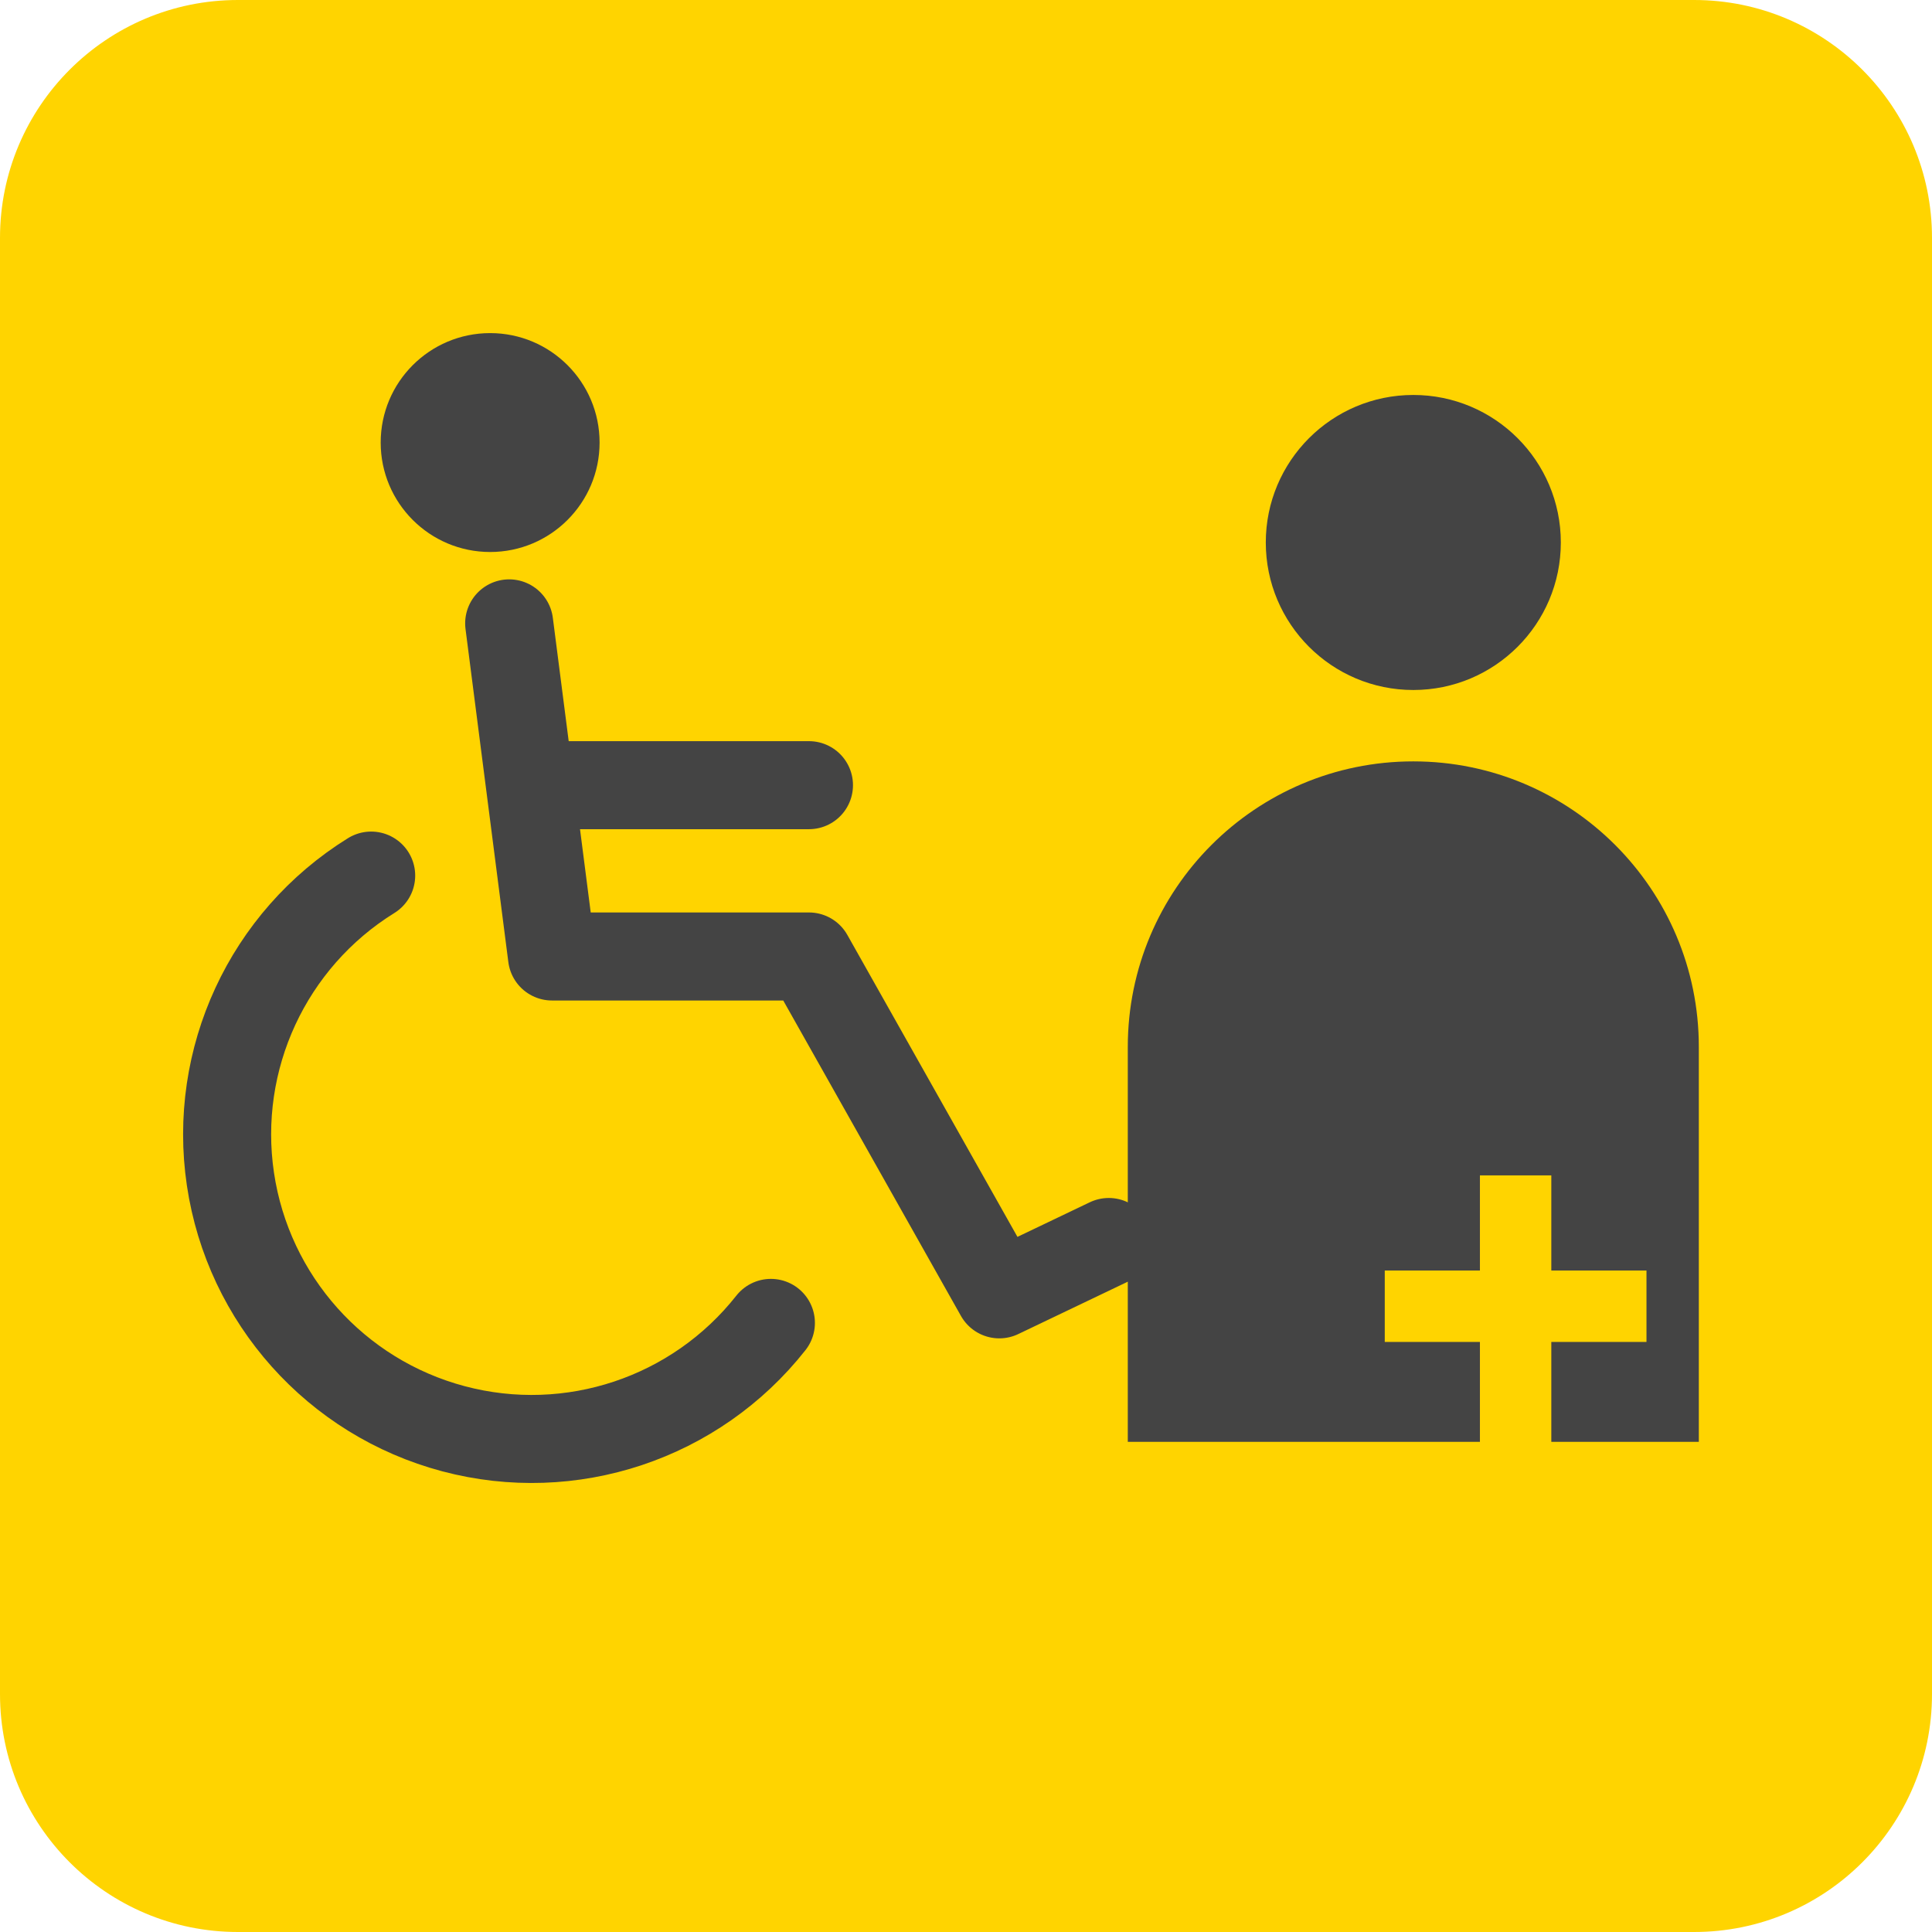
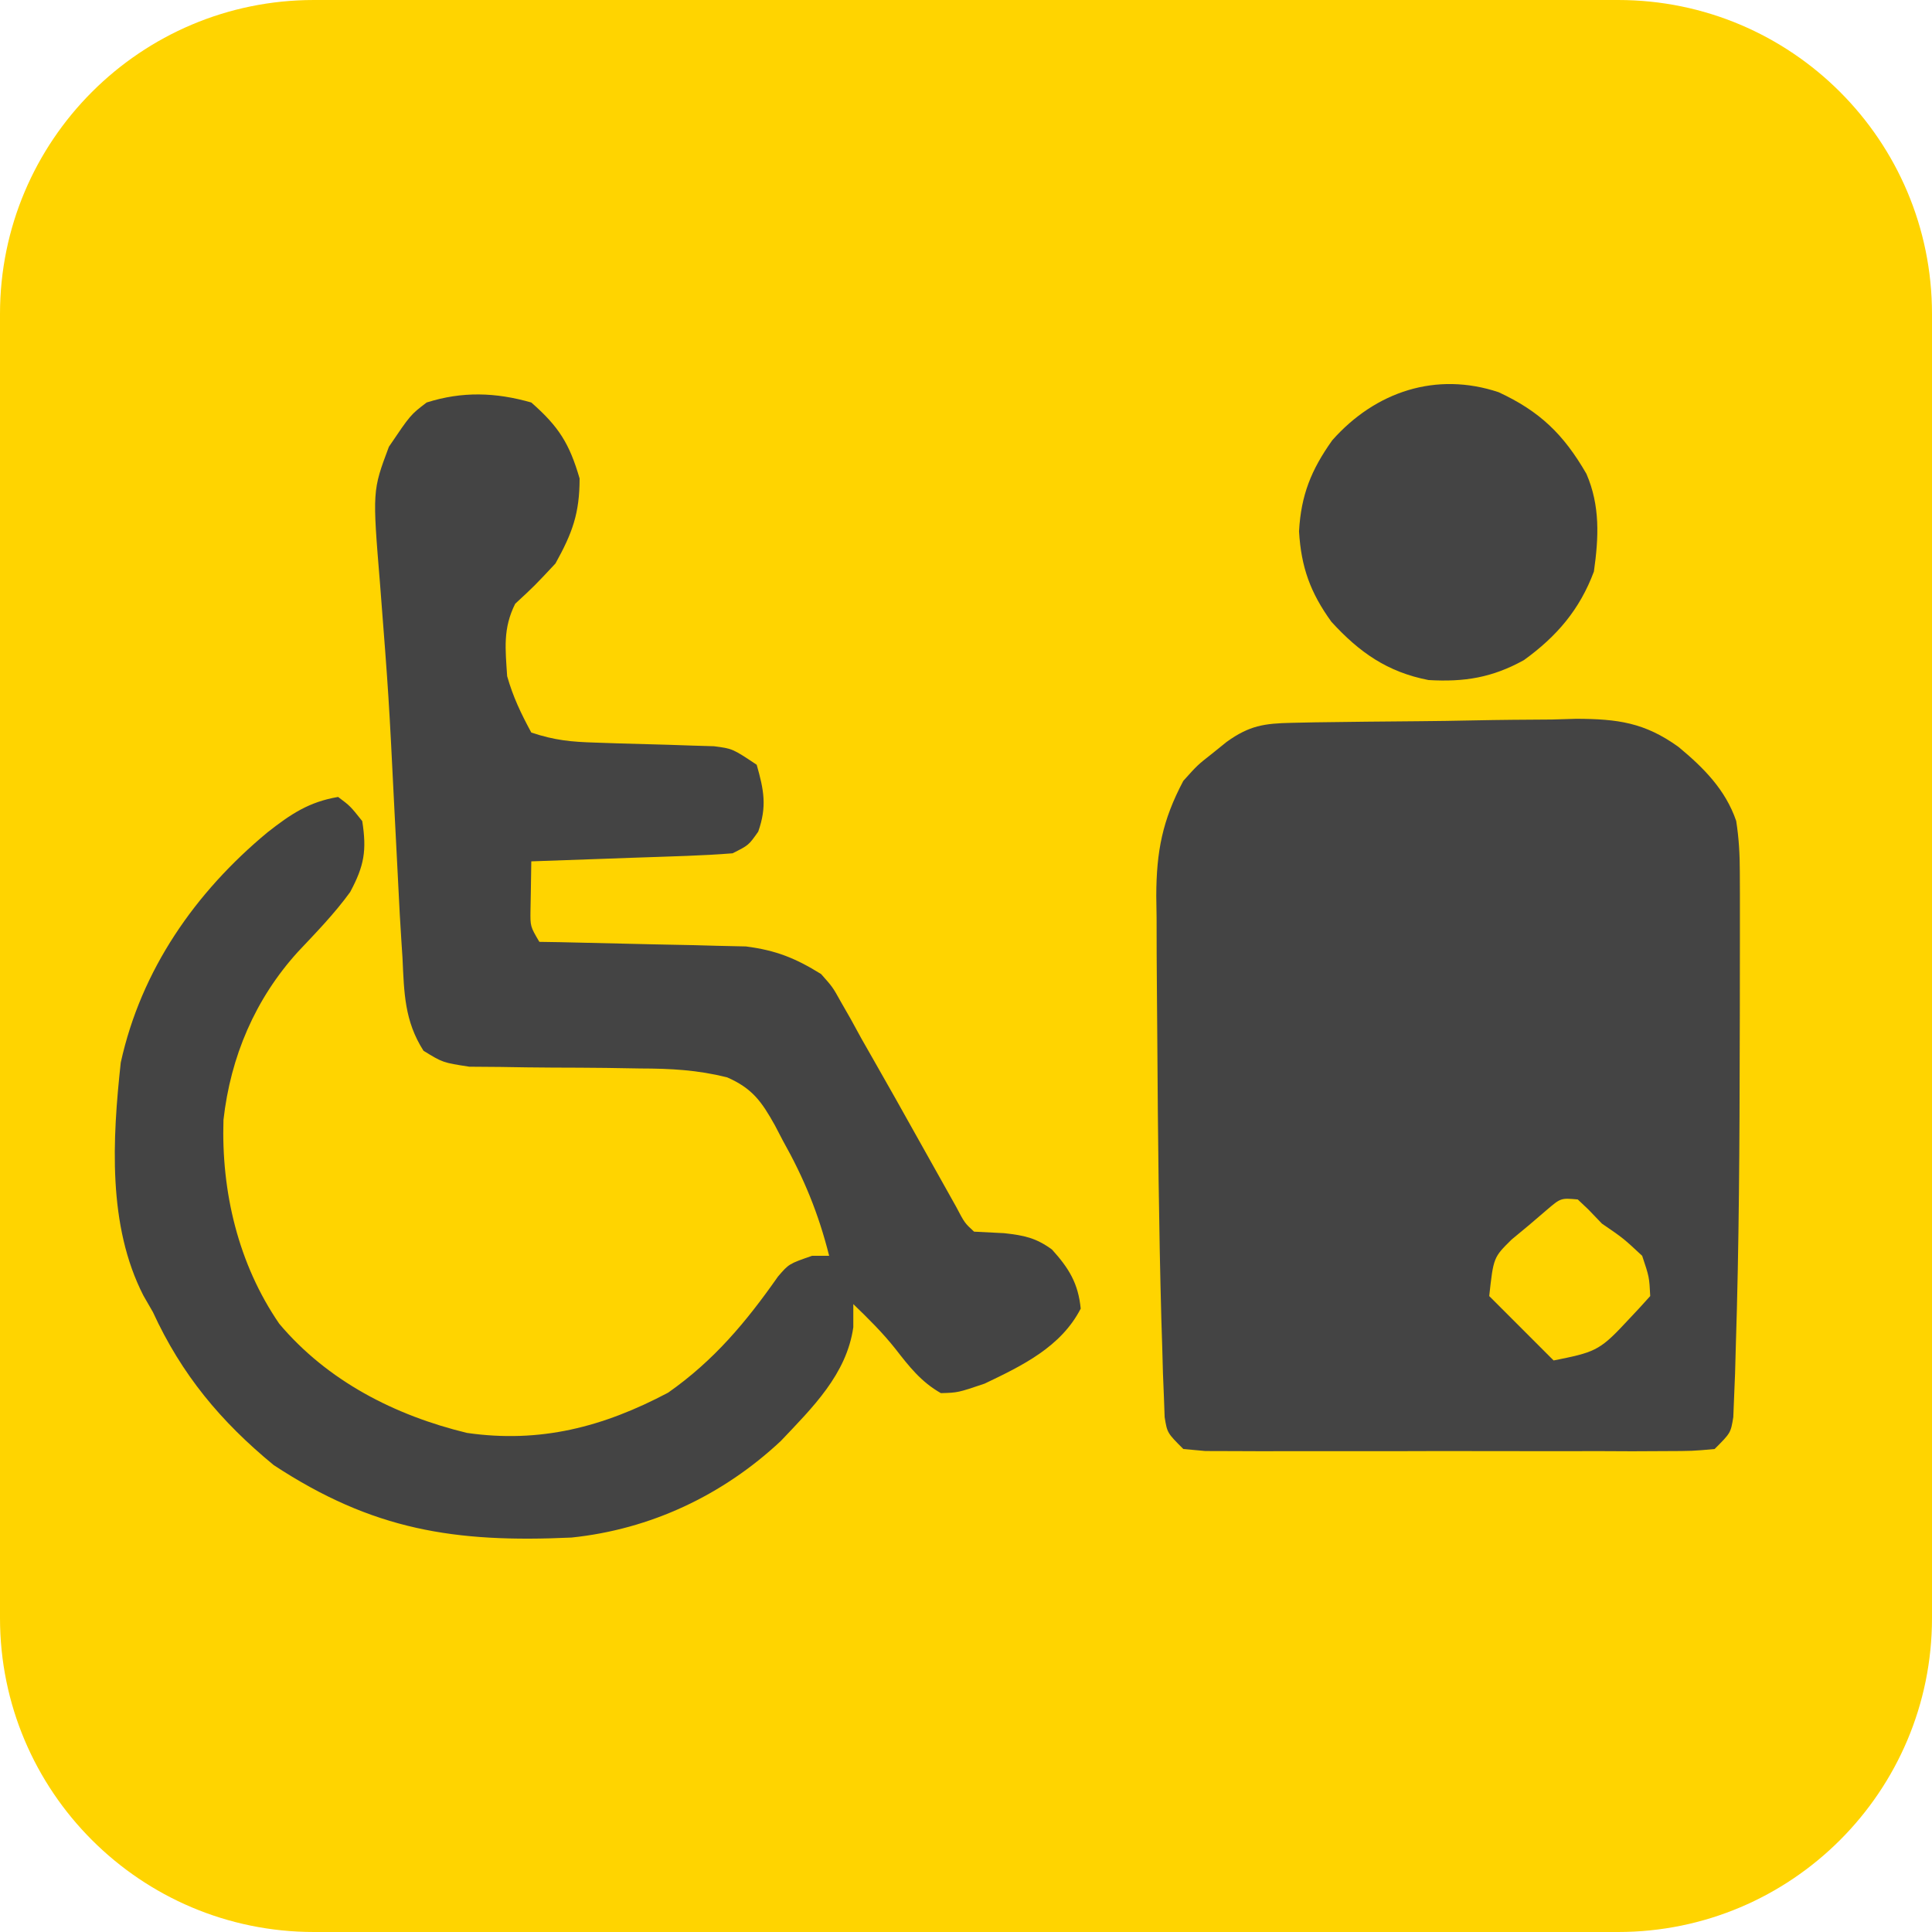
- <svg xmlns="http://www.w3.org/2000/svg" viewBox="-0.3 -0.3 40.6 40.6" data-source="https://www.med.kindai.ac.jp/img/common/map/icon-24.png">
-   <rect x="-0.3" y="-0.3" width="40.6" height="40.6" rx="5" fill="#ffd400" />
-   <g fill="currentColor" color="#444444" data-glyph-source="hospital-legend-redrawn" transform="scale(1 1)">
-     <circle cx="10" cy="9" r="2.3" />
-     <path d="m10.4 12.8.9 7h5.4l4 7.1 2.3-1.1m-12-9.6h5.7M7.5 18.1a6.4 6.4 0 1 0 8.4 9.4" fill="none" stroke="currentColor" stroke-width="1.85" stroke-linecap="round" stroke-linejoin="round" />
-     <circle cx="29.4" cy="11.1" r="3.1" />
-     <path d="M23.4 30v-8.3a5.9 5.9 0 0 1 12 0V30h-3.1v-2.1h2v-1.5h-2v-2h-1.5v2h-2v1.5h2V30z" />
+ <svg xmlns="http://www.w3.org/2000/svg" viewBox="0 0 40 40" data-source="https://www.med.kindai.ac.jp/img/common/map/icon-24.png">
+   <rect width="40" height="40" rx="6.5" fill="#ffd400" />
+   <g transform="scale(.1666667)" fill="currentColor" color="#444444" data-glyph-source="hospital-legend-redrawn">
+     <path d="M0 0 C1.4 -0.03 1.4 -0.03 2.83 -0.06 C7.13 -0.12 11.42 -0.17 15.71 -0.2 C17.97 -0.22 20.23 -0.25 22.49 -0.3 C25.76 -0.37 29.02 -0.39 32.28 -0.41 C33.79 -0.45 33.79 -0.45 35.32 -0.5 C40.43 -0.48 43.8 -0.04 48.01 3 C51.12 5.58 53.84 8.3 55.17 12.19 C55.51 14.34 55.62 16.37 55.62 18.55 C55.63 19.4 55.63 20.26 55.63 21.14 C55.63 22.06 55.63 22.98 55.63 23.93 C55.63 24.9 55.63 25.86 55.63 26.86 C55.63 30 55.63 33.13 55.62 36.27 C55.62 37.33 55.62 38.39 55.61 39.48 C55.59 52.17 55.53 64.84 55.12 77.52 C55.09 78.61 55.06 79.7 55.03 80.82 C54.99 81.79 54.95 82.76 54.91 83.76 C54.86 84.99 54.86 84.99 54.81 86.25 C54.49 88.21 54.49 88.21 52.49 90.21 C49.76 90.46 49.76 90.46 46.24 90.47 C44.92 90.47 43.61 90.48 42.26 90.49 C40.81 90.48 39.37 90.48 37.93 90.47 C36.46 90.48 34.99 90.48 33.51 90.48 C30.43 90.48 27.34 90.48 24.25 90.47 C20.29 90.46 16.33 90.46 12.37 90.48 C9.33 90.48 6.29 90.48 3.25 90.48 C1.79 90.48 0.33 90.48 -1.13 90.48 C-3.17 90.49 -5.21 90.48 -7.25 90.47 C-9 90.47 -9 90.47 -10.77 90.46 C-11.68 90.38 -12.58 90.3 -13.51 90.21 C-15.51 88.21 -15.51 88.21 -15.83 86.25 C-15.86 85.43 -15.89 84.61 -15.92 83.76 C-15.96 82.79 -16 81.82 -16.04 80.82 C-16.07 79.73 -16.1 78.64 -16.13 77.52 C-16.17 76.38 -16.2 75.24 -16.24 74.06 C-16.55 62.59 -16.67 51.12 -16.74 39.65 C-16.75 37.53 -16.77 35.41 -16.79 33.29 C-16.82 30.27 -16.83 27.25 -16.83 24.22 C-16.85 23.32 -16.86 22.41 -16.87 21.48 C-16.85 15.95 -16.11 12.12 -13.51 7.21 C-11.75 5.25 -11.75 5.25 -9.94 3.83 C-9.34 3.35 -8.75 2.87 -8.13 2.37 C-5.29 0.33 -3.45 0.07 0 0 Z M31.58 60.56 C30.87 61.17 30.16 61.77 29.43 62.4 C28.72 62.99 28.01 63.58 27.27 64.19 C25.02 66.41 25.02 66.41 24.49 71.21 C27.13 73.85 29.77 76.49 32.49 79.21 C37.43 78.22 38.16 78.04 41.31 74.65 C41.91 74.01 42.52 73.36 43.14 72.7 C43.59 72.21 44.03 71.72 44.49 71.21 C44.37 68.84 44.37 68.84 43.49 66.21 C41.15 64.03 41.15 64.03 38.49 62.21 C37.94 61.63 37.38 61.05 36.81 60.46 C36.37 60.05 35.94 59.63 35.49 59.21 C33.38 59.02 33.38 59.02 31.58 60.56 Z " transform="translate(160.5063,89.79126)" />
+     <path d="M0 0 C3.41 2.99 4.74 5.1 6 9.44 C6 13.77 5.1 16.22 3 20 C0.37 22.81 0.37 22.81 -2 25 C-3.54 28.08 -3.22 30.59 -3 34 C-2.25 36.61 -1.31 38.57 0 41 C2.91 41.97 4.96 42.16 8 42.25 C8.97 42.28 9.94 42.31 10.94 42.35 C12.98 42.41 15.02 42.46 17.06 42.52 C18.03 42.55 19 42.59 20 42.62 C21.33 42.66 21.33 42.66 22.69 42.7 C25 43 25 43 28 45 C28.9 48.17 29.29 50.18 28.19 53.31 C27 55 27 55 25 56 C23.12 56.15 21.23 56.25 19.34 56.32 C18.21 56.36 17.09 56.4 15.94 56.44 C14.76 56.48 13.59 56.52 12.38 56.56 C11.19 56.61 10.01 56.65 8.79 56.69 C5.86 56.8 2.93 56.9 0 57 C-0.02 58.28 -0.04 59.56 -0.06 60.88 C-0.07 61.59 -0.09 62.31 -0.1 63.05 C-0.13 65.08 -0.13 65.08 1 67 C1.85 67.01 2.69 67.03 3.57 67.04 C6.73 67.11 9.9 67.18 13.06 67.26 C14.43 67.3 15.79 67.32 17.16 67.35 C19.13 67.38 21.1 67.43 23.07 67.49 C24.85 67.53 24.85 67.53 26.66 67.57 C30.39 68.05 32.81 69.02 36 71 C37.44 72.62 37.44 72.62 38.45 74.44 C38.86 75.15 39.26 75.85 39.67 76.57 C40.11 77.38 40.55 78.18 41 79 C41.53 79.92 42.05 80.84 42.59 81.79 C44.33 84.83 46.04 87.88 47.75 90.94 C48.91 93.01 50.07 95.08 51.23 97.15 C51.74 98.06 52.25 98.97 52.77 99.9 C53.83 101.92 53.83 101.92 55 103 C56.24 103.06 57.47 103.12 58.75 103.19 C61.22 103.47 62.66 103.75 64.68 105.22 C66.79 107.55 67.94 109.42 68.25 112.56 C65.81 117.31 61.01 119.64 56.31 121.88 C53 123 53 123 50.88 123.06 C48.44 121.68 46.94 119.76 45.24 117.57 C43.64 115.55 41.85 113.78 40 112 C40 112.95 40 113.9 40 114.88 C39.16 120.73 34.93 124.85 31 129 C23.79 135.75 14.81 139.98 5 141 C-9.53 141.67 -19.7 140.08 -32 132 C-38.6 126.57 -43.44 120.75 -47 113 C-47.39 112.32 -47.78 111.65 -48.18 110.95 C-52.65 102.24 -52.03 91.5 -51 82 C-48.47 70.48 -41.75 60.84 -32.75 53.38 C-29.86 51.12 -27.64 49.62 -24 49 C-22.5 50.12 -22.5 50.12 -21 52 C-20.43 55.66 -20.75 57.54 -22.5 60.81 C-24.45 63.5 -26.73 65.84 -29 68.25 C-34.3 74.09 -37.36 81.26 -38.24 89.12 C-38.52 98.04 -36.41 107.01 -31.31 114.44 C-25.32 121.55 -16.95 125.83 -8 128 C1.1 129.31 8.93 127.27 17 123 C22.7 119 26.68 114.23 30.65 108.57 C32 107 32 107 34.88 106 C35.58 106 36.28 106 37 106 C35.69 100.78 33.88 96.37 31.25 91.69 C30.93 91.07 30.61 90.45 30.27 89.81 C28.62 86.85 27.46 85.2 24.32 83.83 C20.62 82.91 17.37 82.74 13.55 82.73 C12.13 82.71 10.71 82.69 9.29 82.66 C7.08 82.64 4.86 82.62 2.64 82.62 C0.49 82.61 -1.67 82.58 -3.82 82.54 C-5.1 82.53 -6.38 82.52 -7.7 82.51 C-11 82 -11 82 -13.39 80.53 C-15.76 76.82 -15.8 73.33 -16 69 C-16.05 68.29 -16.1 67.59 -16.14 66.86 C-16.28 64.72 -16.4 62.59 -16.5 60.45 C-16.56 59.28 -16.56 59.28 -16.62 58.09 C-16.75 55.62 -16.88 53.15 -17 50.69 C-17.7 36.6 -17.7 36.6 -18.79 22.54 C-19.74 10.97 -19.74 10.97 -17.69 5.5 C-15 1.52 -15 1.52 -13 0 C-8.59 -1.4 -4.44 -1.27 0 0 Z " transform="translate(66,50)" />
+     <path d="M0 0 C5.11 2.37 8.07 5.22 10.91 10.14 C12.63 14.11 12.44 18.06 11.84 22.28 C10.08 27.01 7.22 30.34 3.15 33.28 C-0.78 35.46 -4.24 36.02 -8.7 35.76 C-13.81 34.77 -17.3 32.32 -20.77 28.52 C-23.38 24.91 -24.53 21.74 -24.79 17.28 C-24.54 12.77 -23.27 9.64 -20.66 5.97 C-15.29 -0.09 -7.75 -2.58 0 0 Z " transform="translate(186.1602,48.71875)" />
  </g>
</svg>
